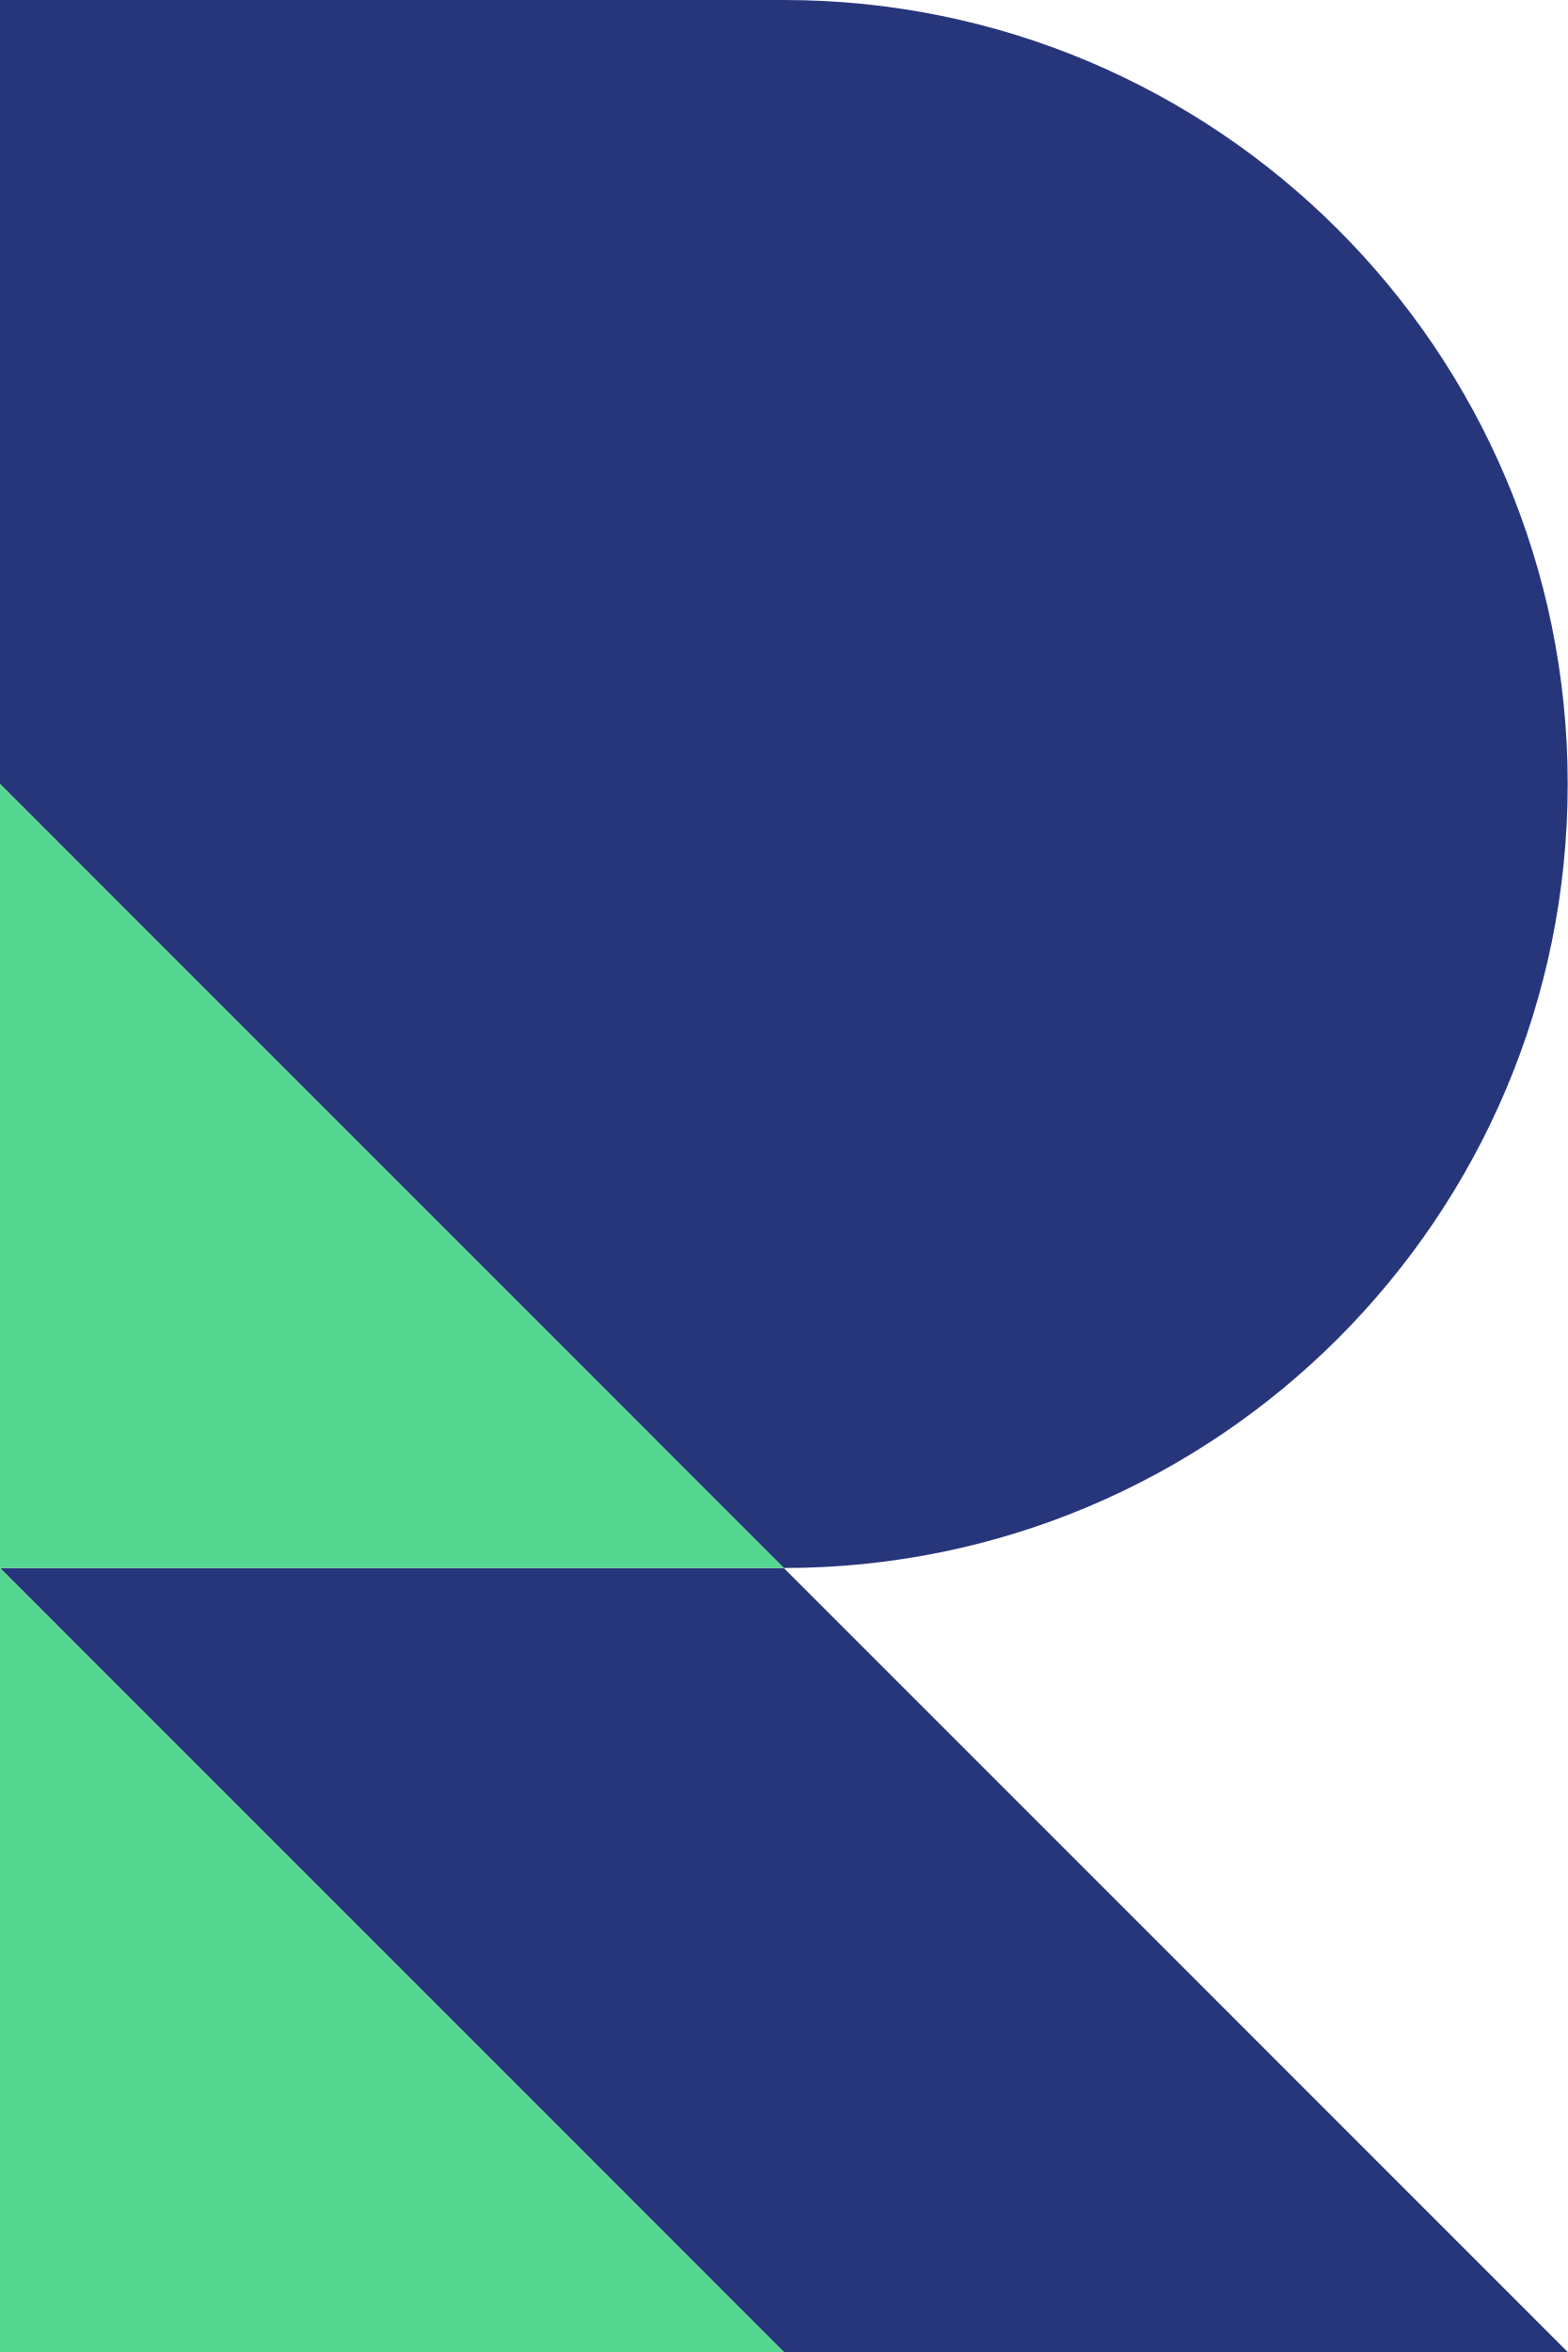
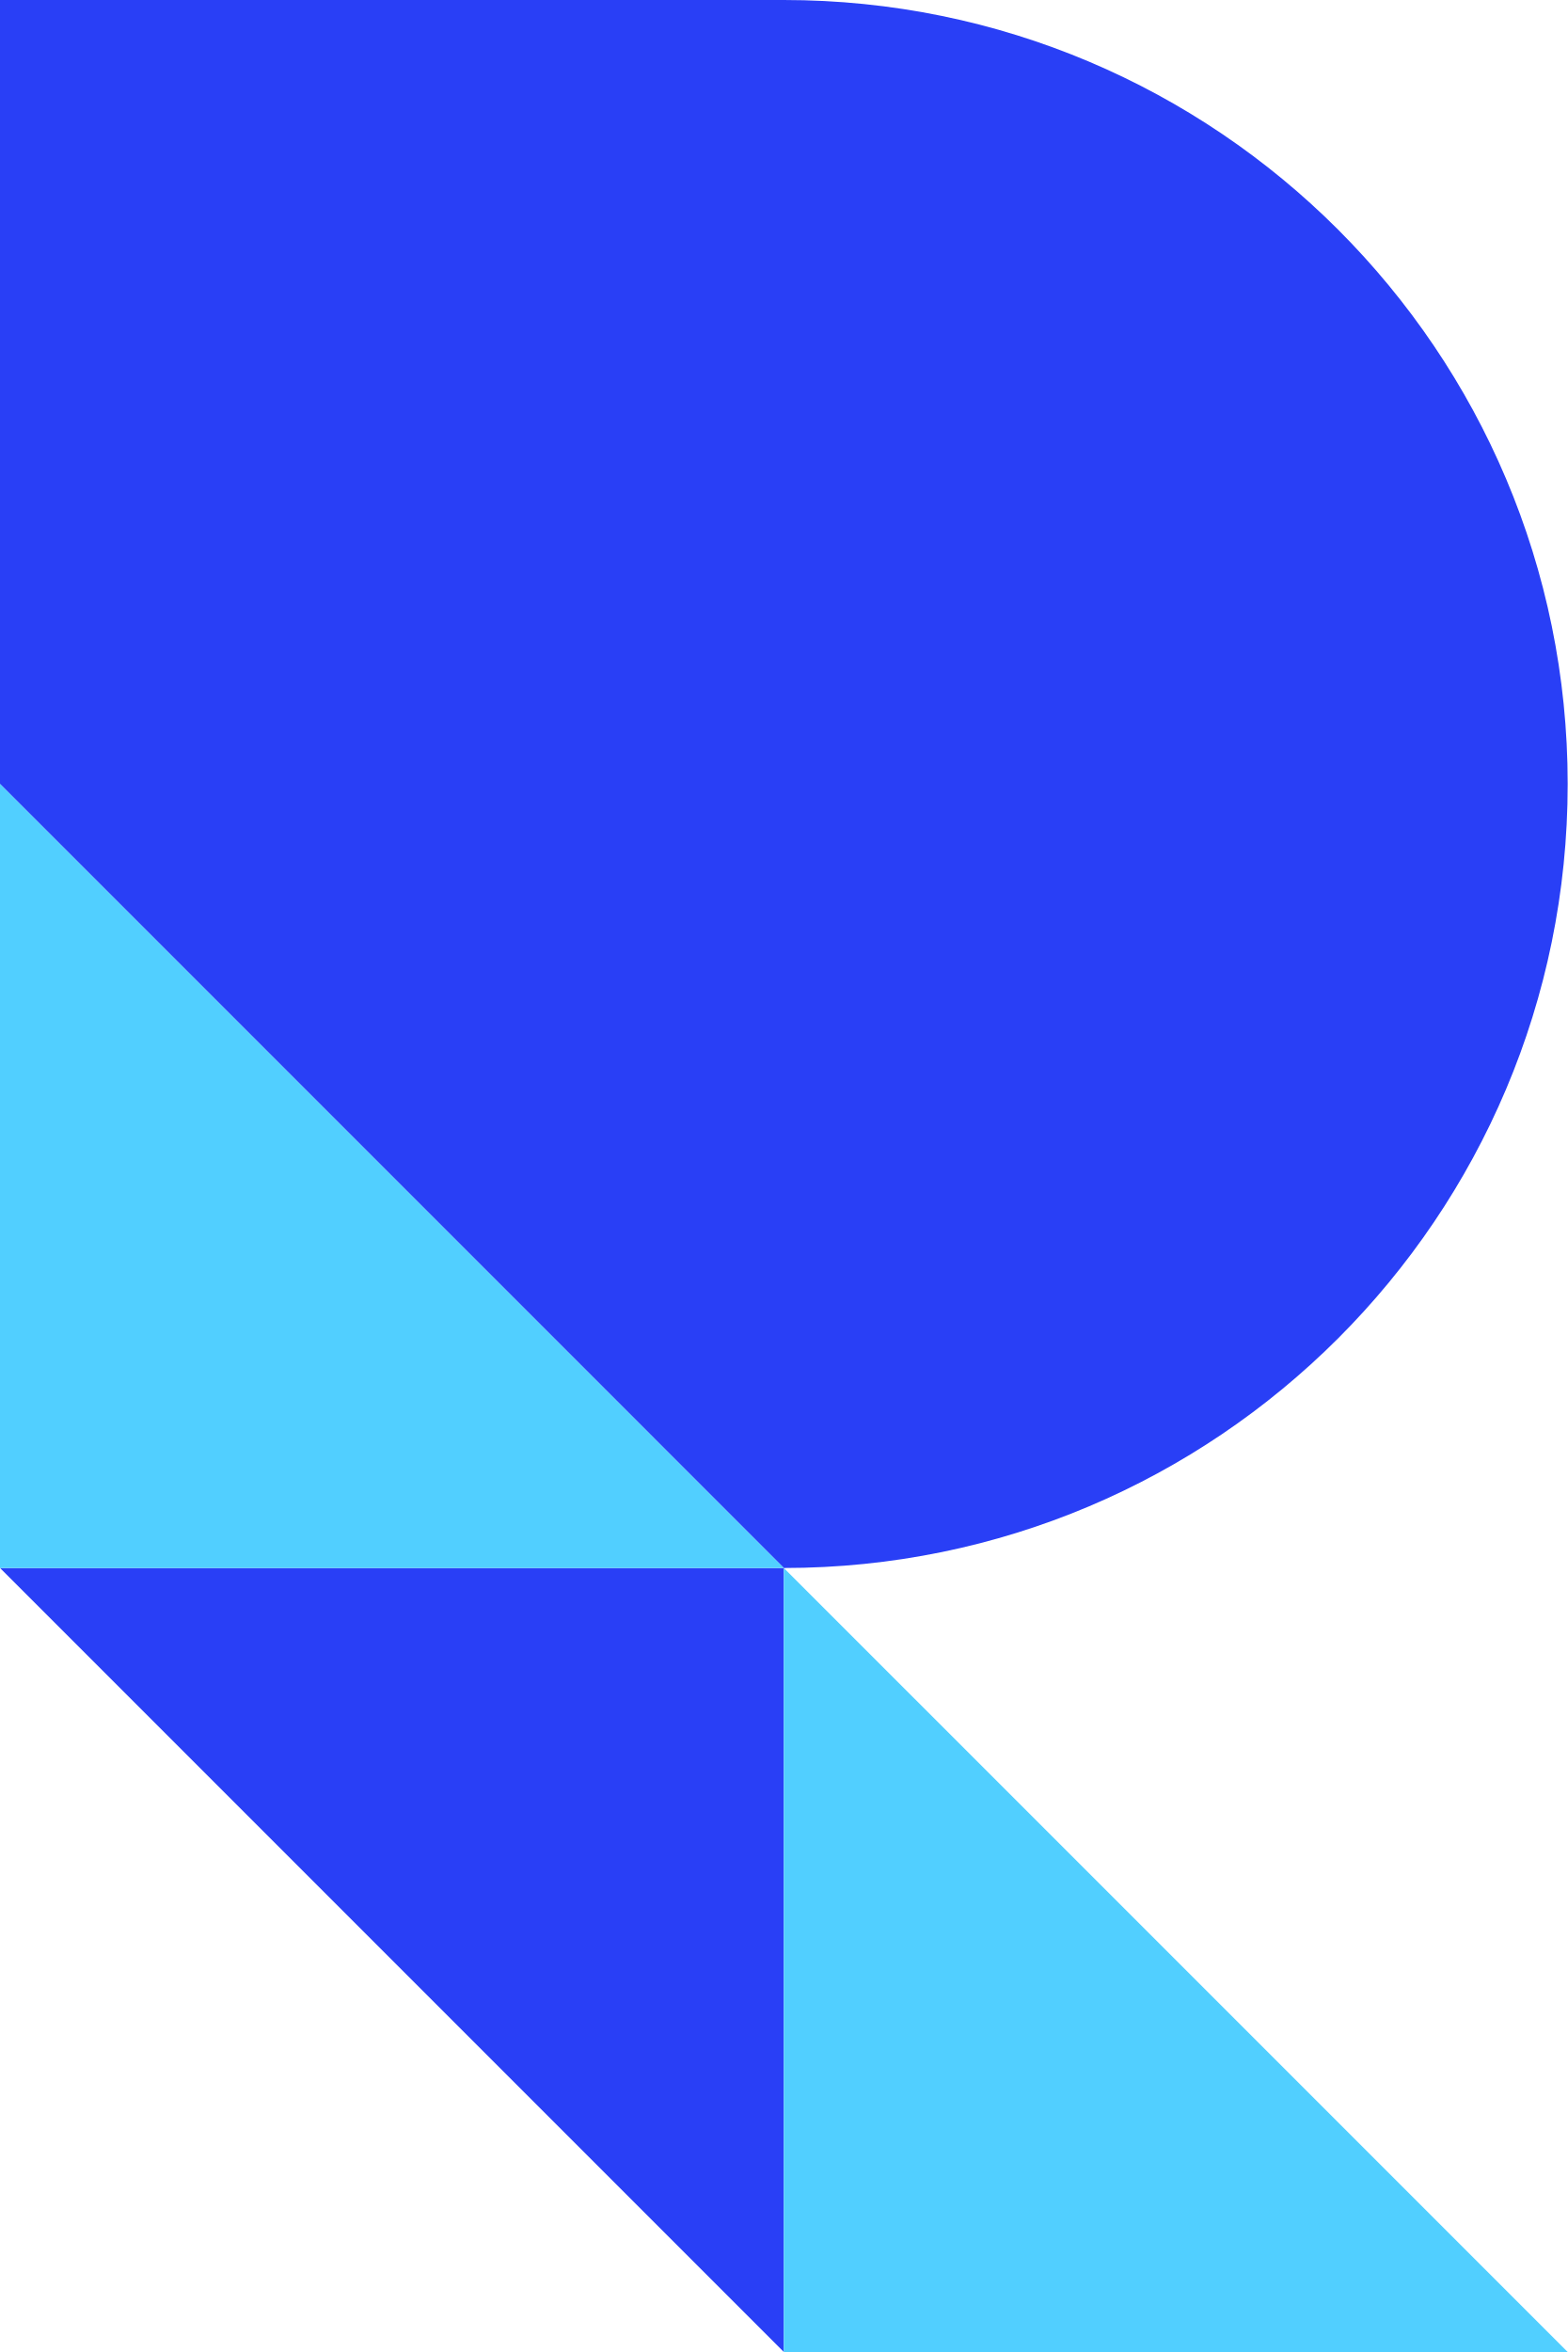
<svg xmlns="http://www.w3.org/2000/svg" width="200px" height="300px" viewBox="0 0 200 300" version="1.1">
  <g id="R-logo-two-tone" stroke="none" stroke-width="1" fill="none" fill-rule="evenodd">
-     <path d="M0,0 L100,0 C155.228,0 200,44.772 200,100 C200,155.228 155.228,200 100,200 L0,100 L0,0 Z M0,200 L100,200 L200,300 L100,300 L0,200 Z" id="Shape" fill="#27357A" />
-     <path d="M0,200 L100,300 L0,300 L0,200 Z M0,100 L100,200 L0,200 L0,100 Z" id="Combined-Shape" fill="#55D691" />
+     <path d="M0,0 L100,0 C155.228,0 200,44.772 200,100 C200,155.228 155.228,200 100,200 L0,100 L0,0 Z M0,200 L100,200 L100,300 L0,200 Z" id="Shape" fill="#293FF6" />
+     <polygon id="Rectangle" fill="#51CFFF" points="0 100 100 200 0 200" />
+     <polygon id="Rectangle-Copy" fill="#51CFFF" points="100 200 200 300 100 300" />
  </g>
</svg>
